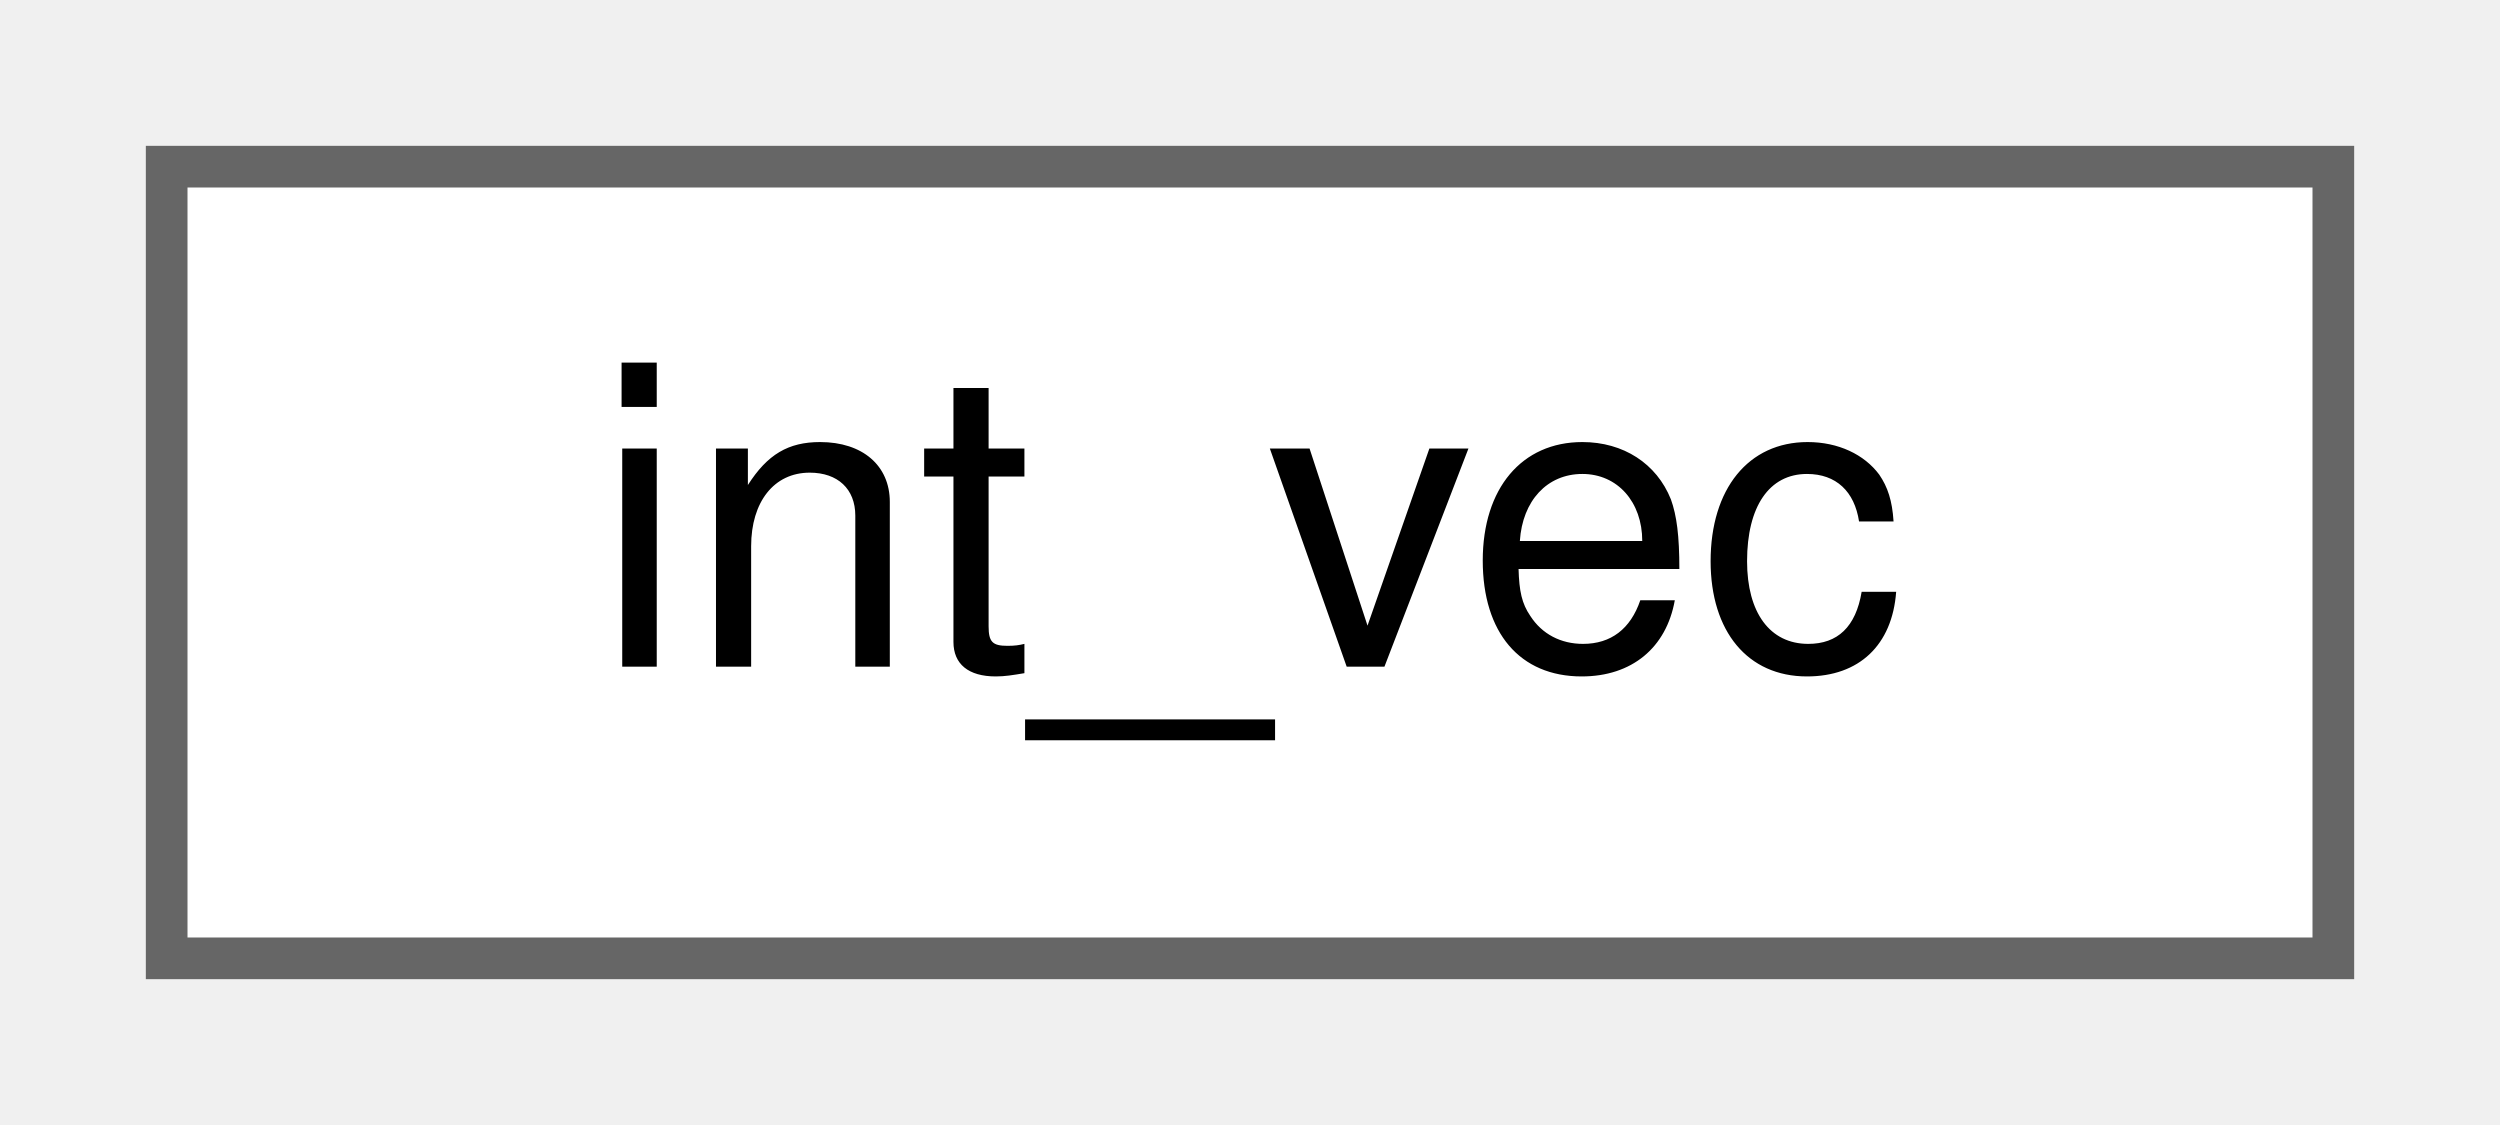
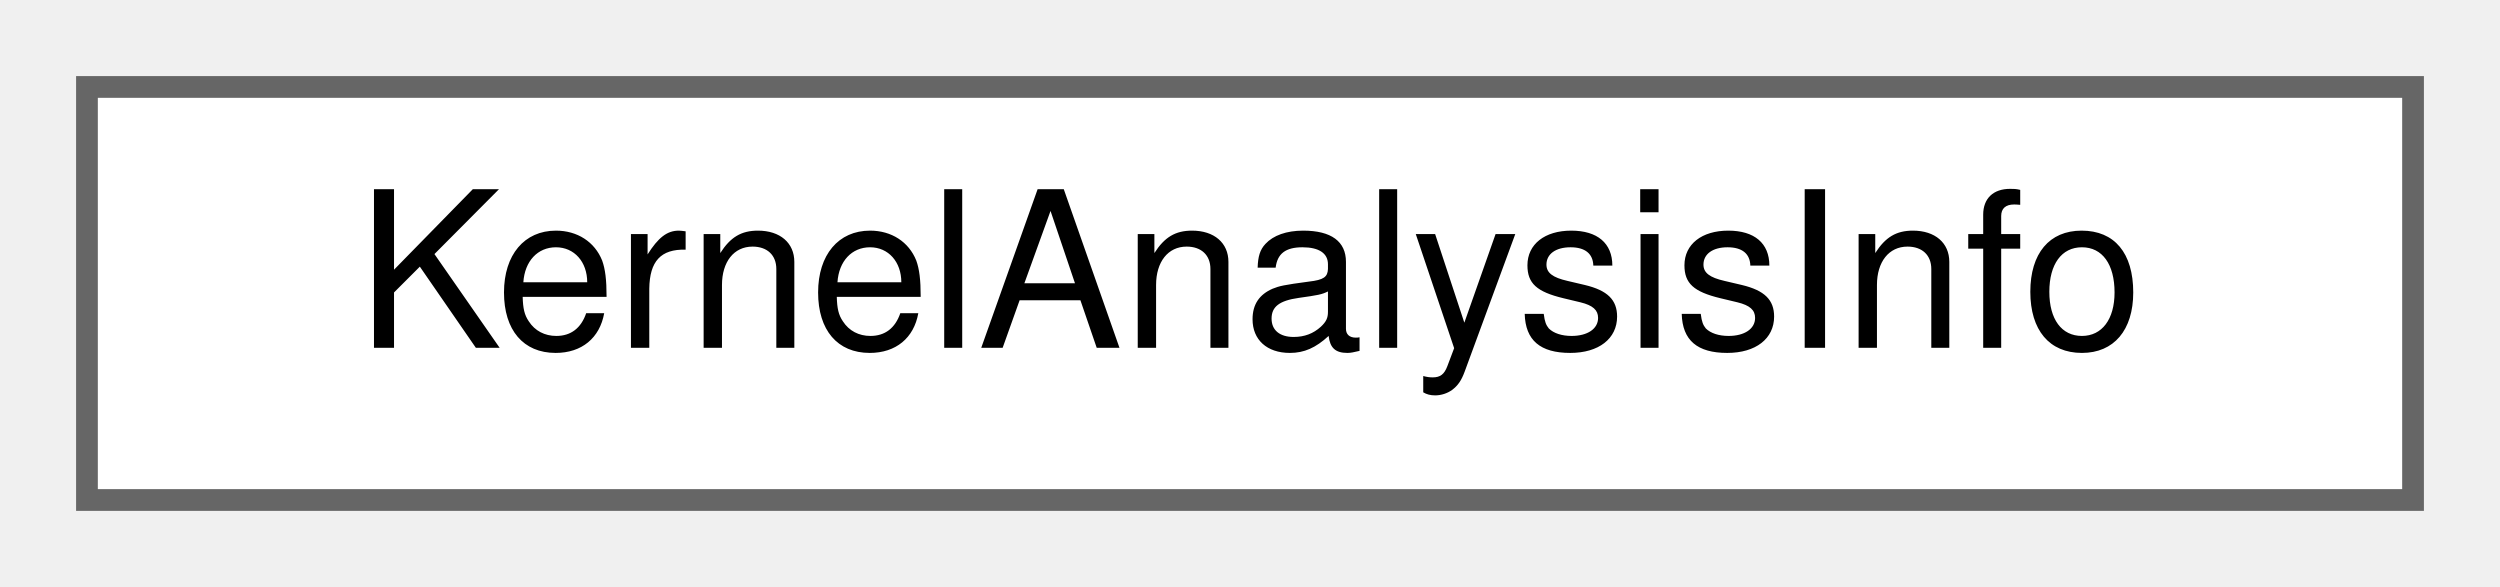
- <svg xmlns="http://www.w3.org/2000/svg" xmlns:xlink="http://www.w3.org/1999/xlink" width="60pt" height="27pt" viewBox="0.00 0.00 60.00 27.00">
+ <svg xmlns="http://www.w3.org/2000/svg" xmlns:xlink="http://www.w3.org/1999/xlink" width="115pt" height="27pt" viewBox="0.00 0.00 115.00 27.00">
  <g id="graph0" class="graph" transform="scale(1 1) rotate(0) translate(4 23)">
    <g id="Node000000" class="node">
      <g id="a_Node000000">
-         <a xlink:href="structint__vec.html" target="_top" xlink:title=" ">
-           <polygon fill="white" stroke="#666666" points="52,-19 0,-19 0,0 52,0 52,-19" />
-           <text text-anchor="middle" x="26" y="-7" font-family="Helvetica,sans-Serif" font-size="10.00">int_vec</text>
+         <a xlink:href="structKernelAnalysisInfo.html" target="_top" xlink:title=" ">
+           <polygon fill="white" stroke="#666666" points="107,-19 0,-19 0,0 107,0 107,-19" />
+           <text text-anchor="middle" x="53.5" y="-7" font-family="Helvetica,sans-Serif" font-size="10.00">KernelAnalysisInfo</text>
        </a>
      </g>
    </g>
  </g>
</svg>
